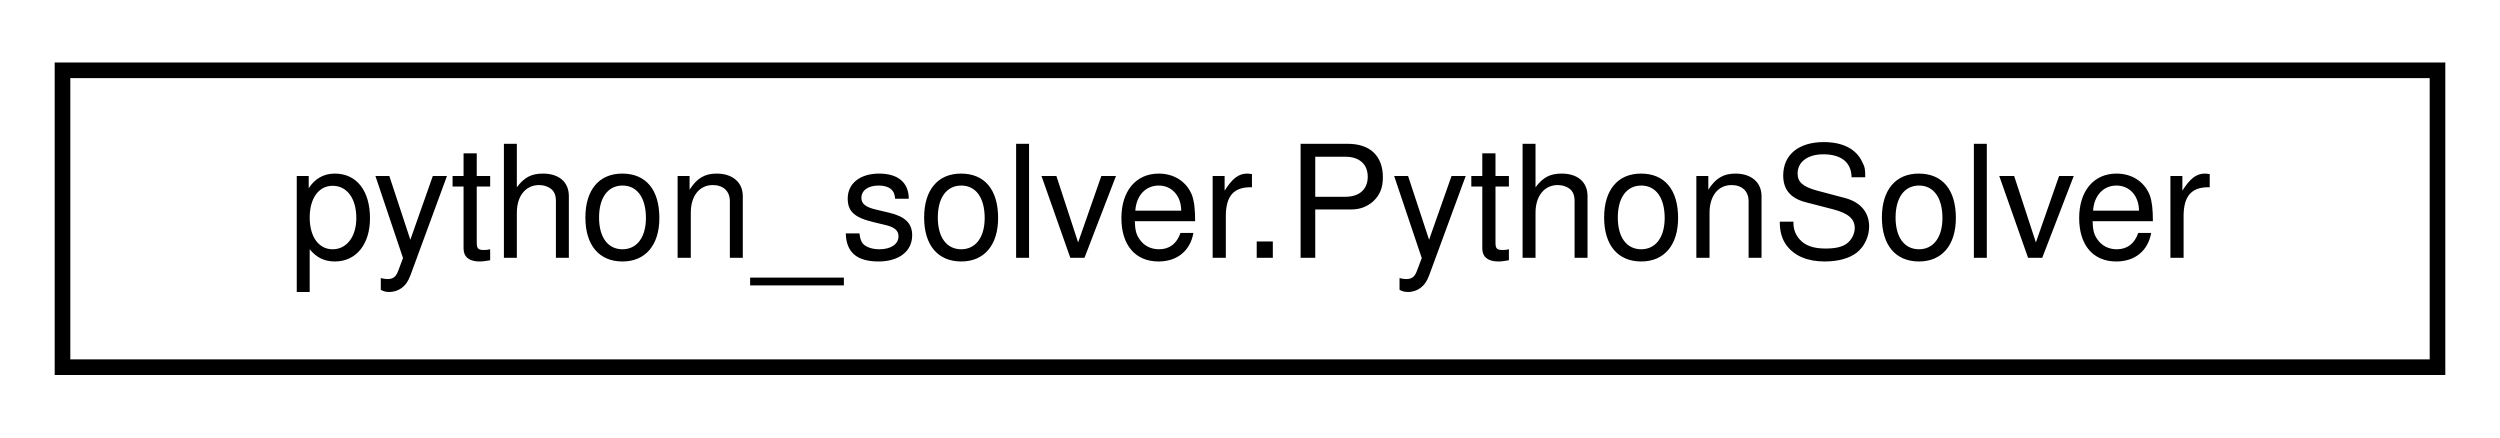
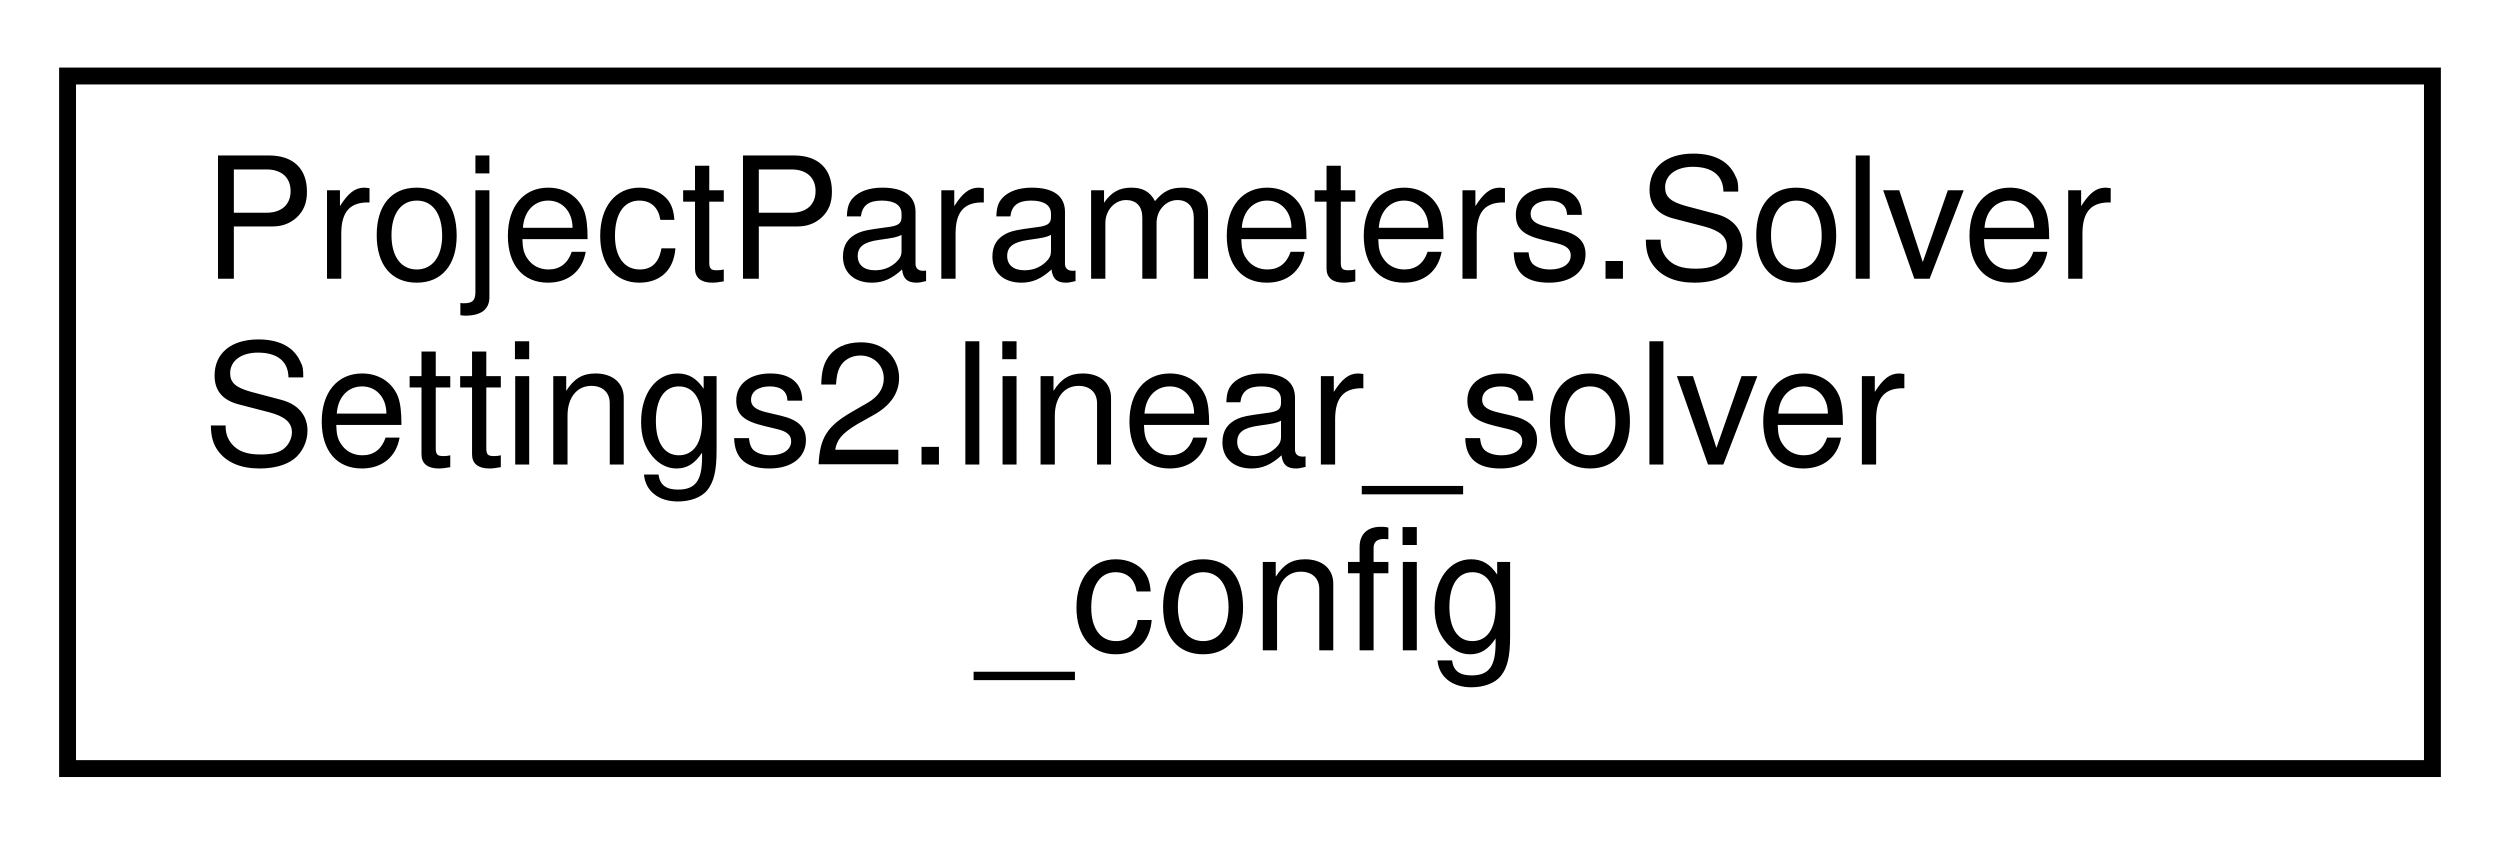
- <svg xmlns="http://www.w3.org/2000/svg" xmlns:xlink="http://www.w3.org/1999/xlink" width="160pt" height="28pt" viewBox="0.00 0.00 160.00 28.00">
-   <g id="graph0" class="graph" transform="scale(1 1) rotate(0) translate(4 24)">
+ <svg xmlns="http://www.w3.org/2000/svg" xmlns:xlink="http://www.w3.org/1999/xlink" width="148pt" height="50pt" viewBox="0.00 0.00 148.00 50.00">
+   <g id="graph0" class="graph" transform="scale(1 1) rotate(0) translate(4 46)">
    <g id="node1" class="node">
      <g id="a_node1">
-         <a xlink:href="de/d43/classpython__solver_1_1_python_solver.html" target="_top" xlink:title="The base class for the Python Solvers in the applications Changes to this BaseClass have to be discus...">
-           <polygon fill="none" stroke="black" points="0,-0.5 0,-19.5 152,-19.5 152,-0.5 0,-0.5" />
-           <text text-anchor="middle" x="76" y="-7.5" font-family="Helvetica,sans-Serif" font-size="10.00">python_solver.PythonSolver</text>
+         <a xlink:href="d0/d31/class_project_parameters_1_1_solver_settings2_1_1linear__solver__config.html" target="_top" xlink:title=" ">
+           <polygon fill="none" stroke="black" points="0,-0.5 0,-41.5 140,-41.5 140,-0.5 0,-0.5" />
+           <text text-anchor="start" x="8" y="-29.5" font-family="Helvetica,sans-Serif" font-size="10.00">ProjectParameters.Solver</text>
+           <text text-anchor="start" x="8" y="-18.5" font-family="Helvetica,sans-Serif" font-size="10.00">Settings2.linear_solver</text>
+           <text text-anchor="middle" x="70" y="-7.5" font-family="Helvetica,sans-Serif" font-size="10.00">_config</text>
        </a>
      </g>
    </g>
  </g>
</svg>
